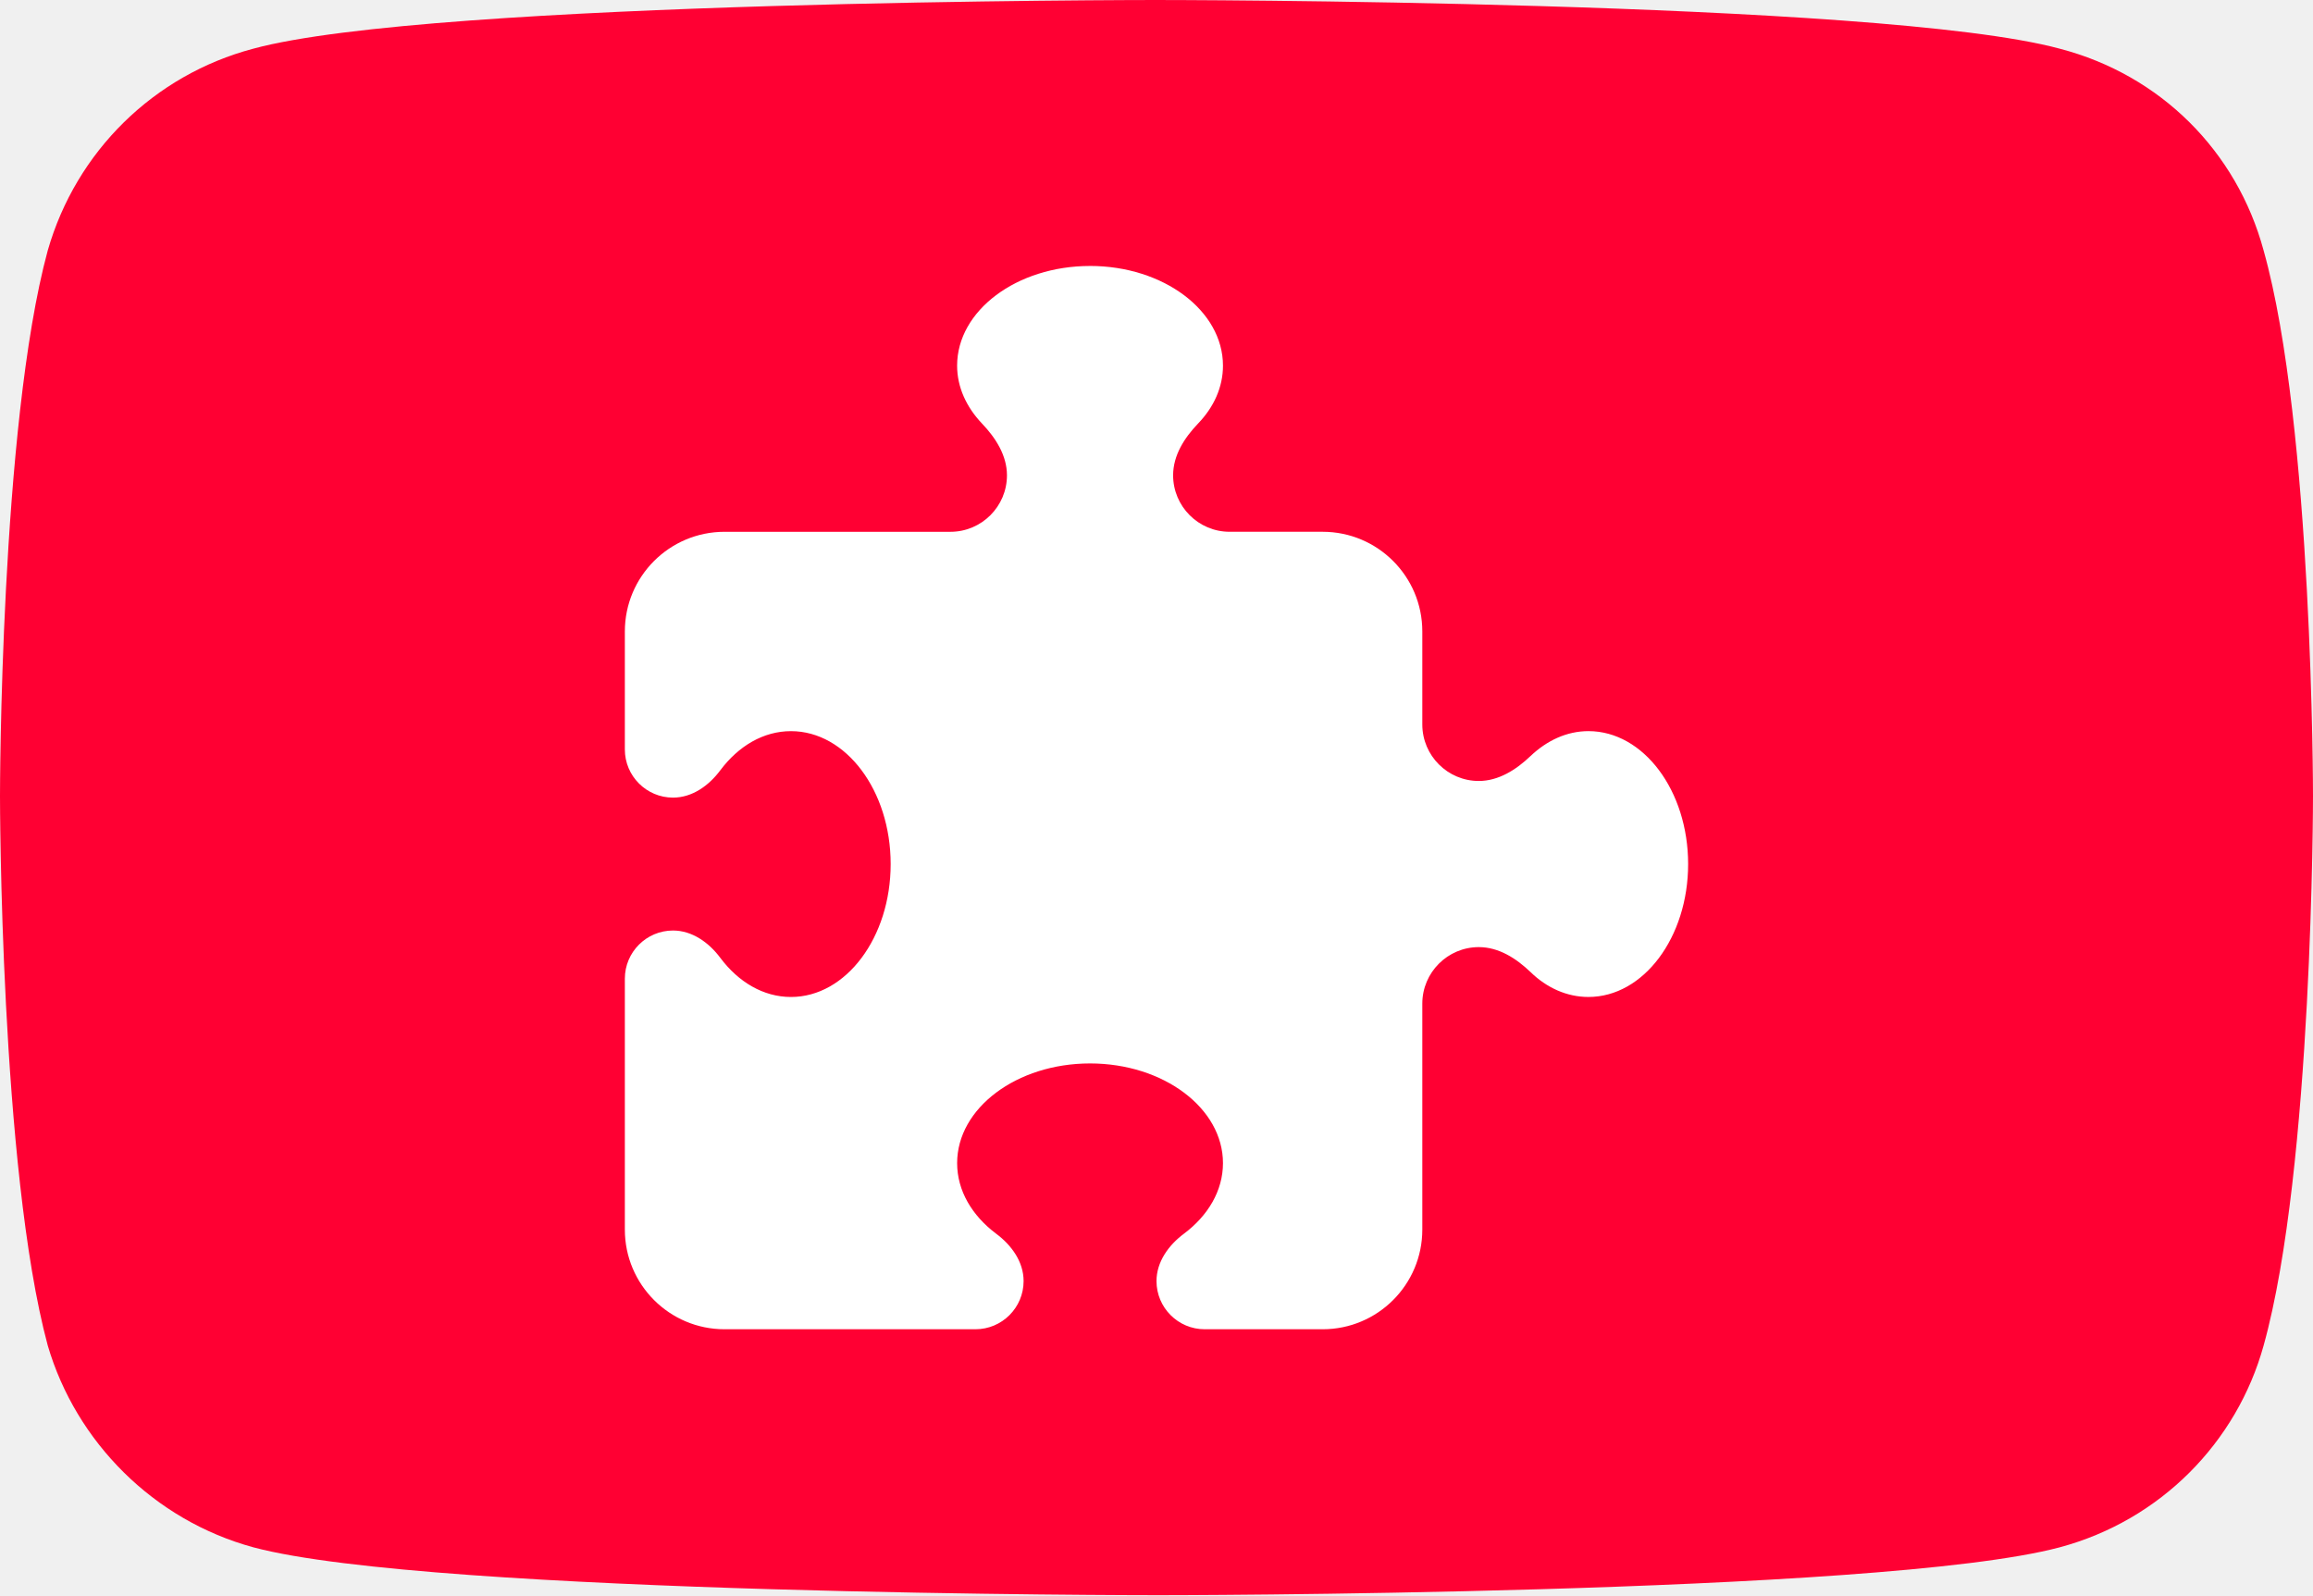
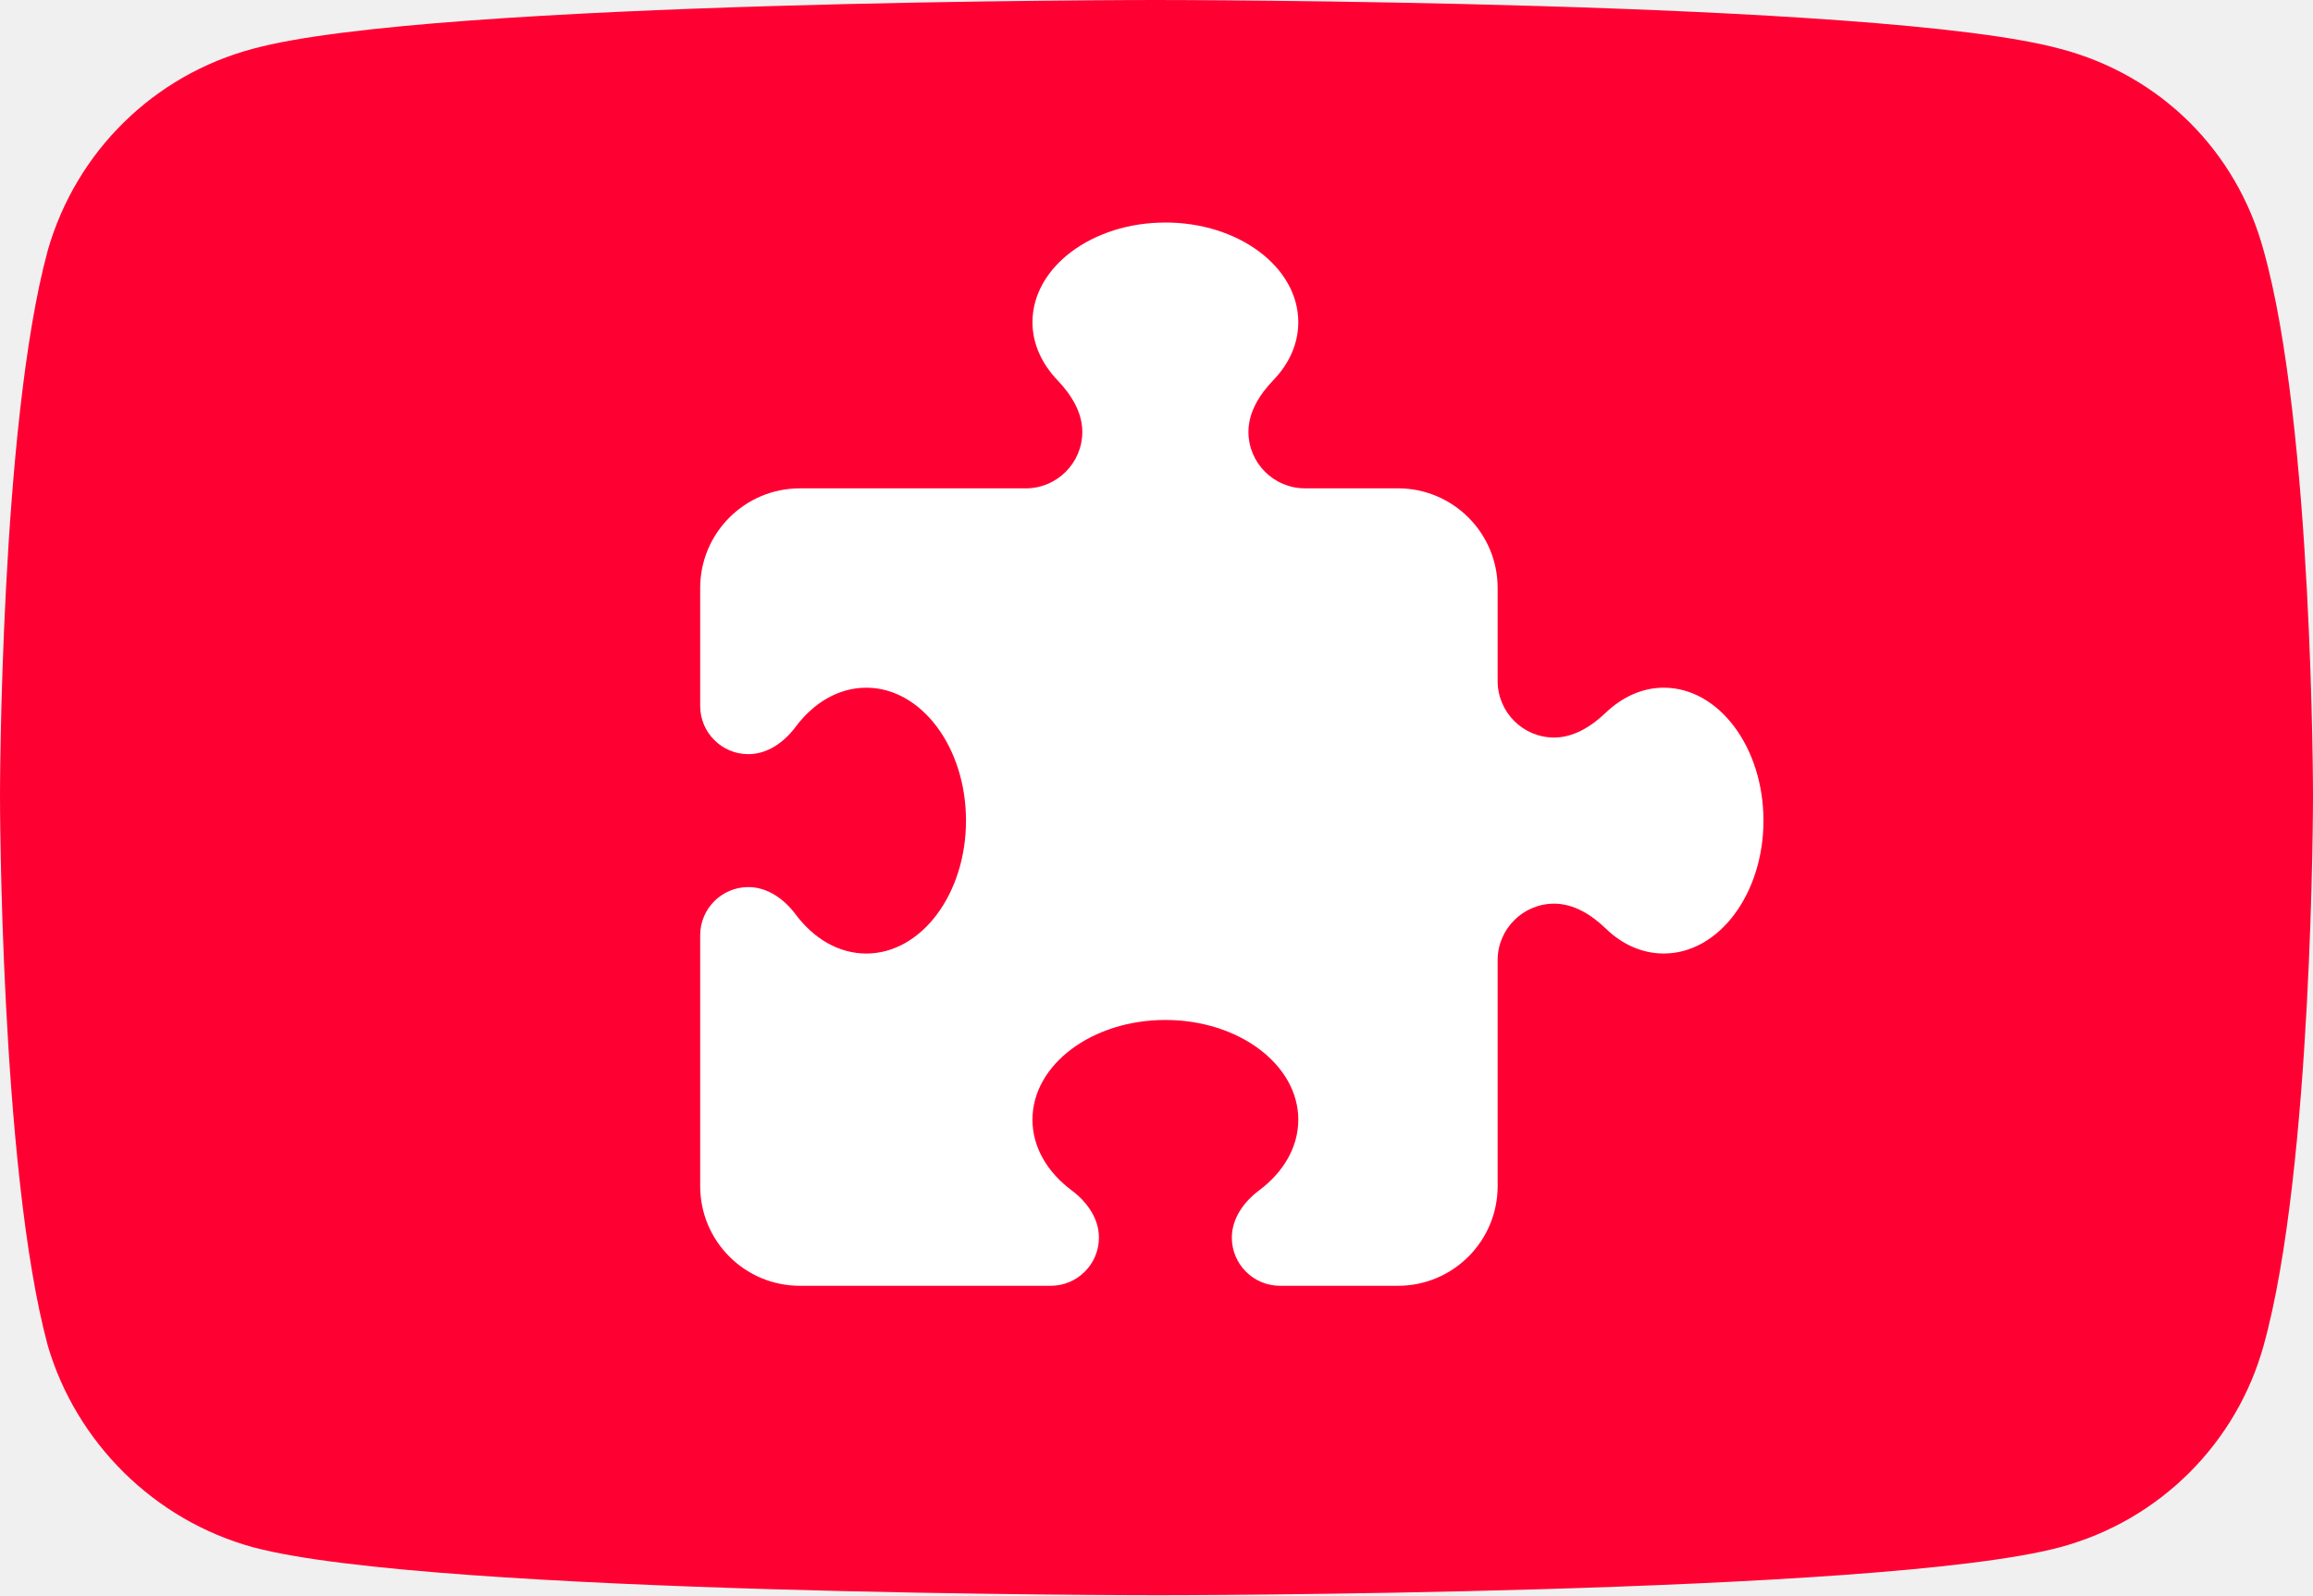
<svg xmlns="http://www.w3.org/2000/svg" width="121.656mm" height="83.901mm" viewBox="0 0 121.656 83.901" version="1.1" id="svg5" xml:space="preserve">
  <defs id="defs2" />
  <path d="m 60.764,83.901 c 0,0 38.111,0 47.564,-2.517 5.323,-1.426 9.326,-5.537 10.73,-10.613 2.598,-9.313 2.598,-28.904 2.598,-28.904 0,0 0,-19.465 -2.598,-28.694 C 117.653,7.971 113.65,3.943 108.328,2.559 98.875,0 60.764,0 60.764,0 c 0,0 -38.026,0 -47.436,2.559 C 8.091,3.943 4.003,7.971 2.512,13.172 -2.9635783e-8,22.401 -2.9635783e-8,41.866 -2.9635783e-8,41.866 c 0,0 0,19.591 2.512,28.904 1.49,5.076 5.578,9.187 10.816,10.613 9.411,2.517 47.436,2.517 47.436,2.517 z" fill="#ff0033" id="path1412" style="stroke-width:0.021" clip-path="none" />
-   <path d="m 57.333,13.988 c 3.856,0 6.991,2.348 6.991,5.243 0,1.136 -0.481,2.185 -1.311,3.047 -0.721,0.754 -1.311,1.671 -1.311,2.72 0,1.638 1.333,2.971 2.971,2.971 h 4.893 c 2.895,0 5.243,2.348 5.243,5.243 v 4.893 c 0,1.638 1.333,2.971 2.971,2.971 1.038,0 1.966,-0.59 2.72,-1.311 0.863,-0.819 1.912,-1.311 3.047,-1.311 2.895,0 5.243,3.135 5.243,6.991 0,3.856 -2.348,6.991 -5.243,6.991 -1.136,0 -2.196,-0.481 -3.047,-1.311 -0.754,-0.721 -1.671,-1.311 -2.72,-1.311 -1.638,0 -2.971,1.333 -2.971,2.971 V 64.67 c 0,2.895 -2.348,5.243 -5.243,5.243 h -6.204 c -1.398,0 -2.534,-1.136 -2.534,-2.534 0,-1.005 0.634,-1.89 1.442,-2.49 1.267,-0.95 2.054,-2.261 2.054,-3.714 0,-2.895 -3.135,-5.243 -6.991,-5.243 -3.856,0 -6.991,2.348 -6.991,5.243 0,1.453 0.786,2.763 2.054,3.714 0.808,0.601 1.442,1.475 1.442,2.49 0,1.398 -1.136,2.534 -2.534,2.534 H 38.108 c -2.895,0 -5.243,-2.348 -5.243,-5.243 V 51.475 c 0,-1.398 1.136,-2.534 2.534,-2.534 1.005,0 1.89,0.634 2.49,1.442 0.95,1.267 2.261,2.054 3.714,2.054 2.895,0 5.243,-3.135 5.243,-6.991 0,-3.856 -2.348,-6.991 -5.243,-6.991 -1.453,0 -2.763,0.786 -3.714,2.054 -0.601,0.808 -1.475,1.442 -2.49,1.442 -1.398,0 -2.534,-1.136 -2.534,-2.534 v -6.204 c 0,-2.895 2.348,-5.243 5.243,-5.243 h 11.884 c 1.638,0 2.971,-1.333 2.971,-2.971 0,-1.038 -0.59,-1.966 -1.311,-2.72 -0.819,-0.863 -1.311,-1.912 -1.311,-3.047 0,-2.895 3.135,-5.243 6.991,-5.243 z" id="path1" style="fill:#ffffff;fill-opacity:1;stroke-width:0.109" />
+   <path d="m 61.295,11.703 c 3.856,0 6.991,2.348 6.991,5.243 0,1.136 -0.481,2.185 -1.311,3.047 -0.721,0.754 -1.311,1.671 -1.311,2.72 0,1.638 1.333,2.971 2.971,2.971 h 4.893 c 2.895,0 5.243,2.348 5.243,5.243 v 4.893 c 0,1.638 1.333,2.971 2.971,2.971 1.038,0 1.966,-0.59 2.72,-1.311 0.863,-0.819 1.912,-1.311 3.047,-1.311 2.895,0 5.243,3.135 5.243,6.991 0,3.856 -2.348,6.991 -5.243,6.991 -1.136,0 -2.196,-0.481 -3.047,-1.311 -0.754,-0.721 -1.671,-1.311 -2.72,-1.311 -1.638,0 -2.971,1.333 -2.971,2.971 v 11.884 c 0,2.895 -2.348,5.243 -5.243,5.243 h -6.204 c -1.398,0 -2.534,-1.136 -2.534,-2.534 0,-1.005 0.634,-1.89 1.442,-2.49 1.267,-0.95 2.054,-2.261 2.054,-3.714 0,-2.895 -3.135,-5.243 -6.991,-5.243 -3.856,0 -6.991,2.348 -6.991,5.243 0,1.453 0.786,2.763 2.054,3.714 0.808,0.601 1.442,1.475 1.442,2.49 0,1.398 -1.136,2.534 -2.534,2.534 H 42.07 c -2.895,0 -5.243,-2.348 -5.243,-5.243 V 49.19 c 0,-1.398 1.136,-2.534 2.534,-2.534 1.005,0 1.89,0.634 2.49,1.442 0.95,1.267 2.261,2.054 3.714,2.054 2.895,0 5.243,-3.135 5.243,-6.991 0,-3.856 -2.348,-6.991 -5.243,-6.991 -1.453,0 -2.763,0.786 -3.714,2.054 -0.601,0.808 -1.475,1.442 -2.49,1.442 -1.398,0 -2.534,-1.136 -2.534,-2.534 v -6.204 c 0,-2.895 2.348,-5.243 5.243,-5.243 H 53.955 c 1.638,0 2.971,-1.333 2.971,-2.971 0,-1.038 -0.59,-1.966 -1.311,-2.72 -0.819,-0.863 -1.311,-1.912 -1.311,-3.047 0,-2.895 3.135,-5.243 6.991,-5.243 z" id="path1" style="fill:#ffffff;fill-opacity:1;stroke-width:0.109" />
</svg>
